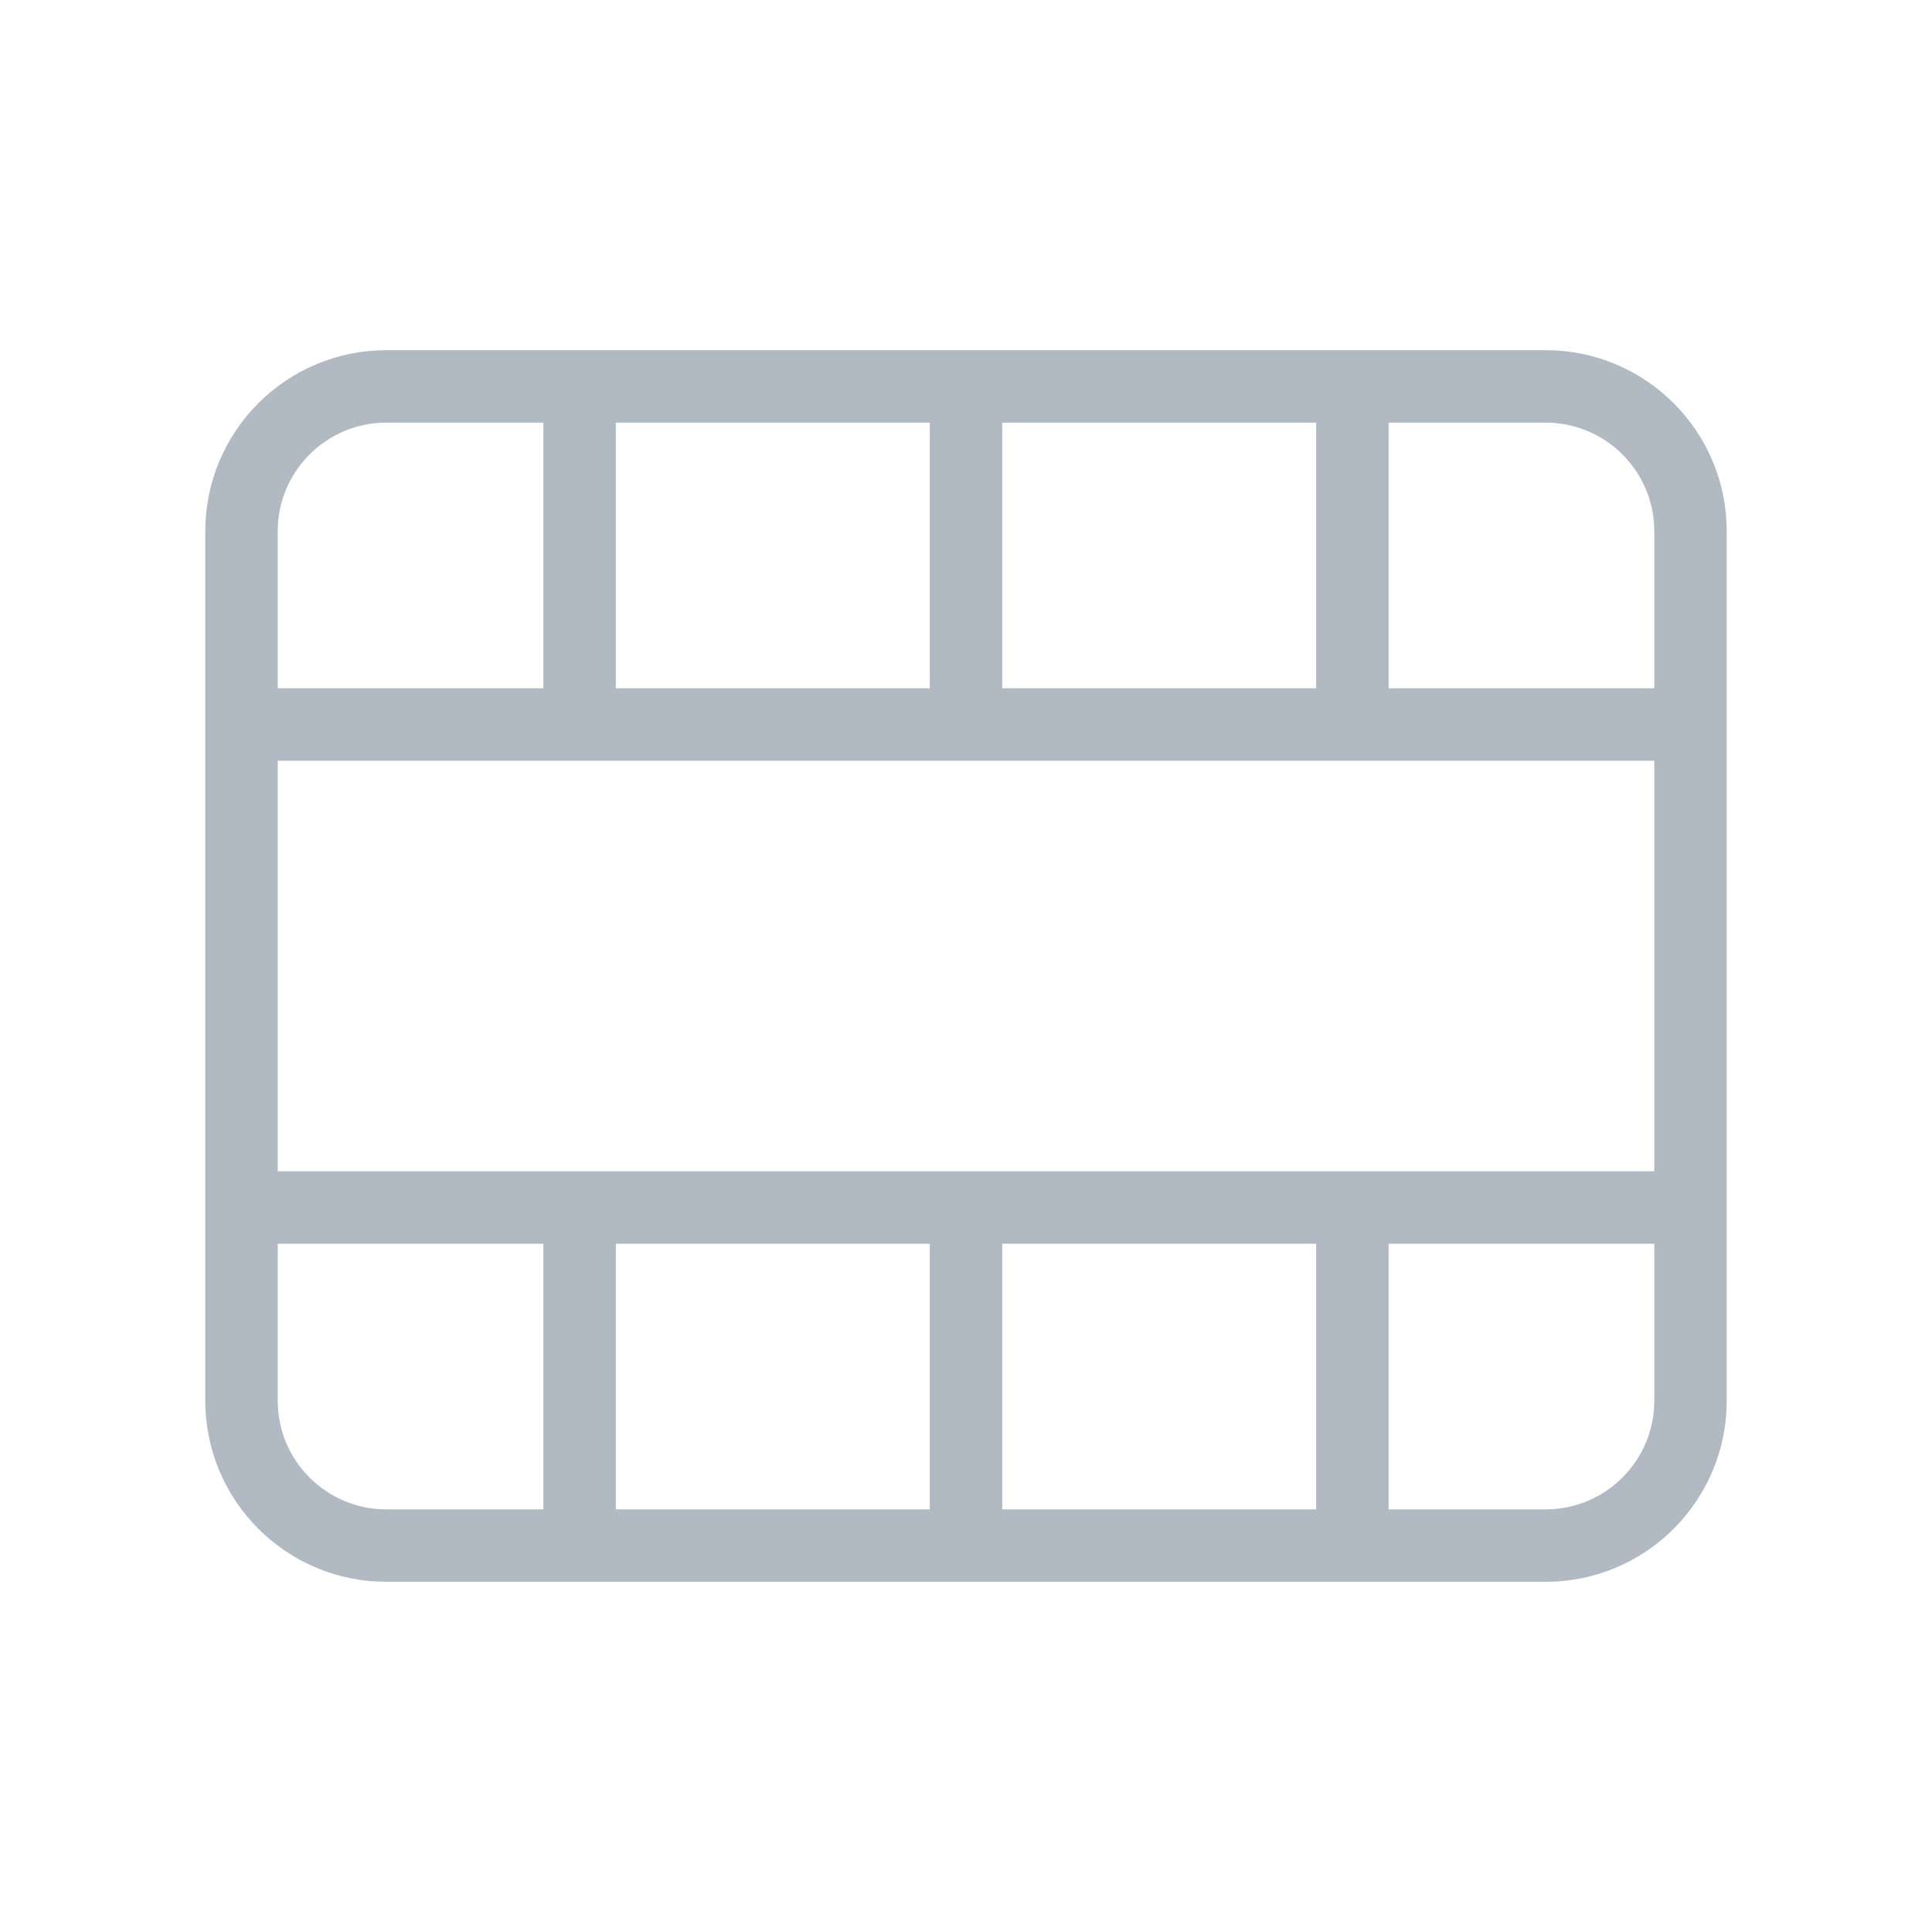
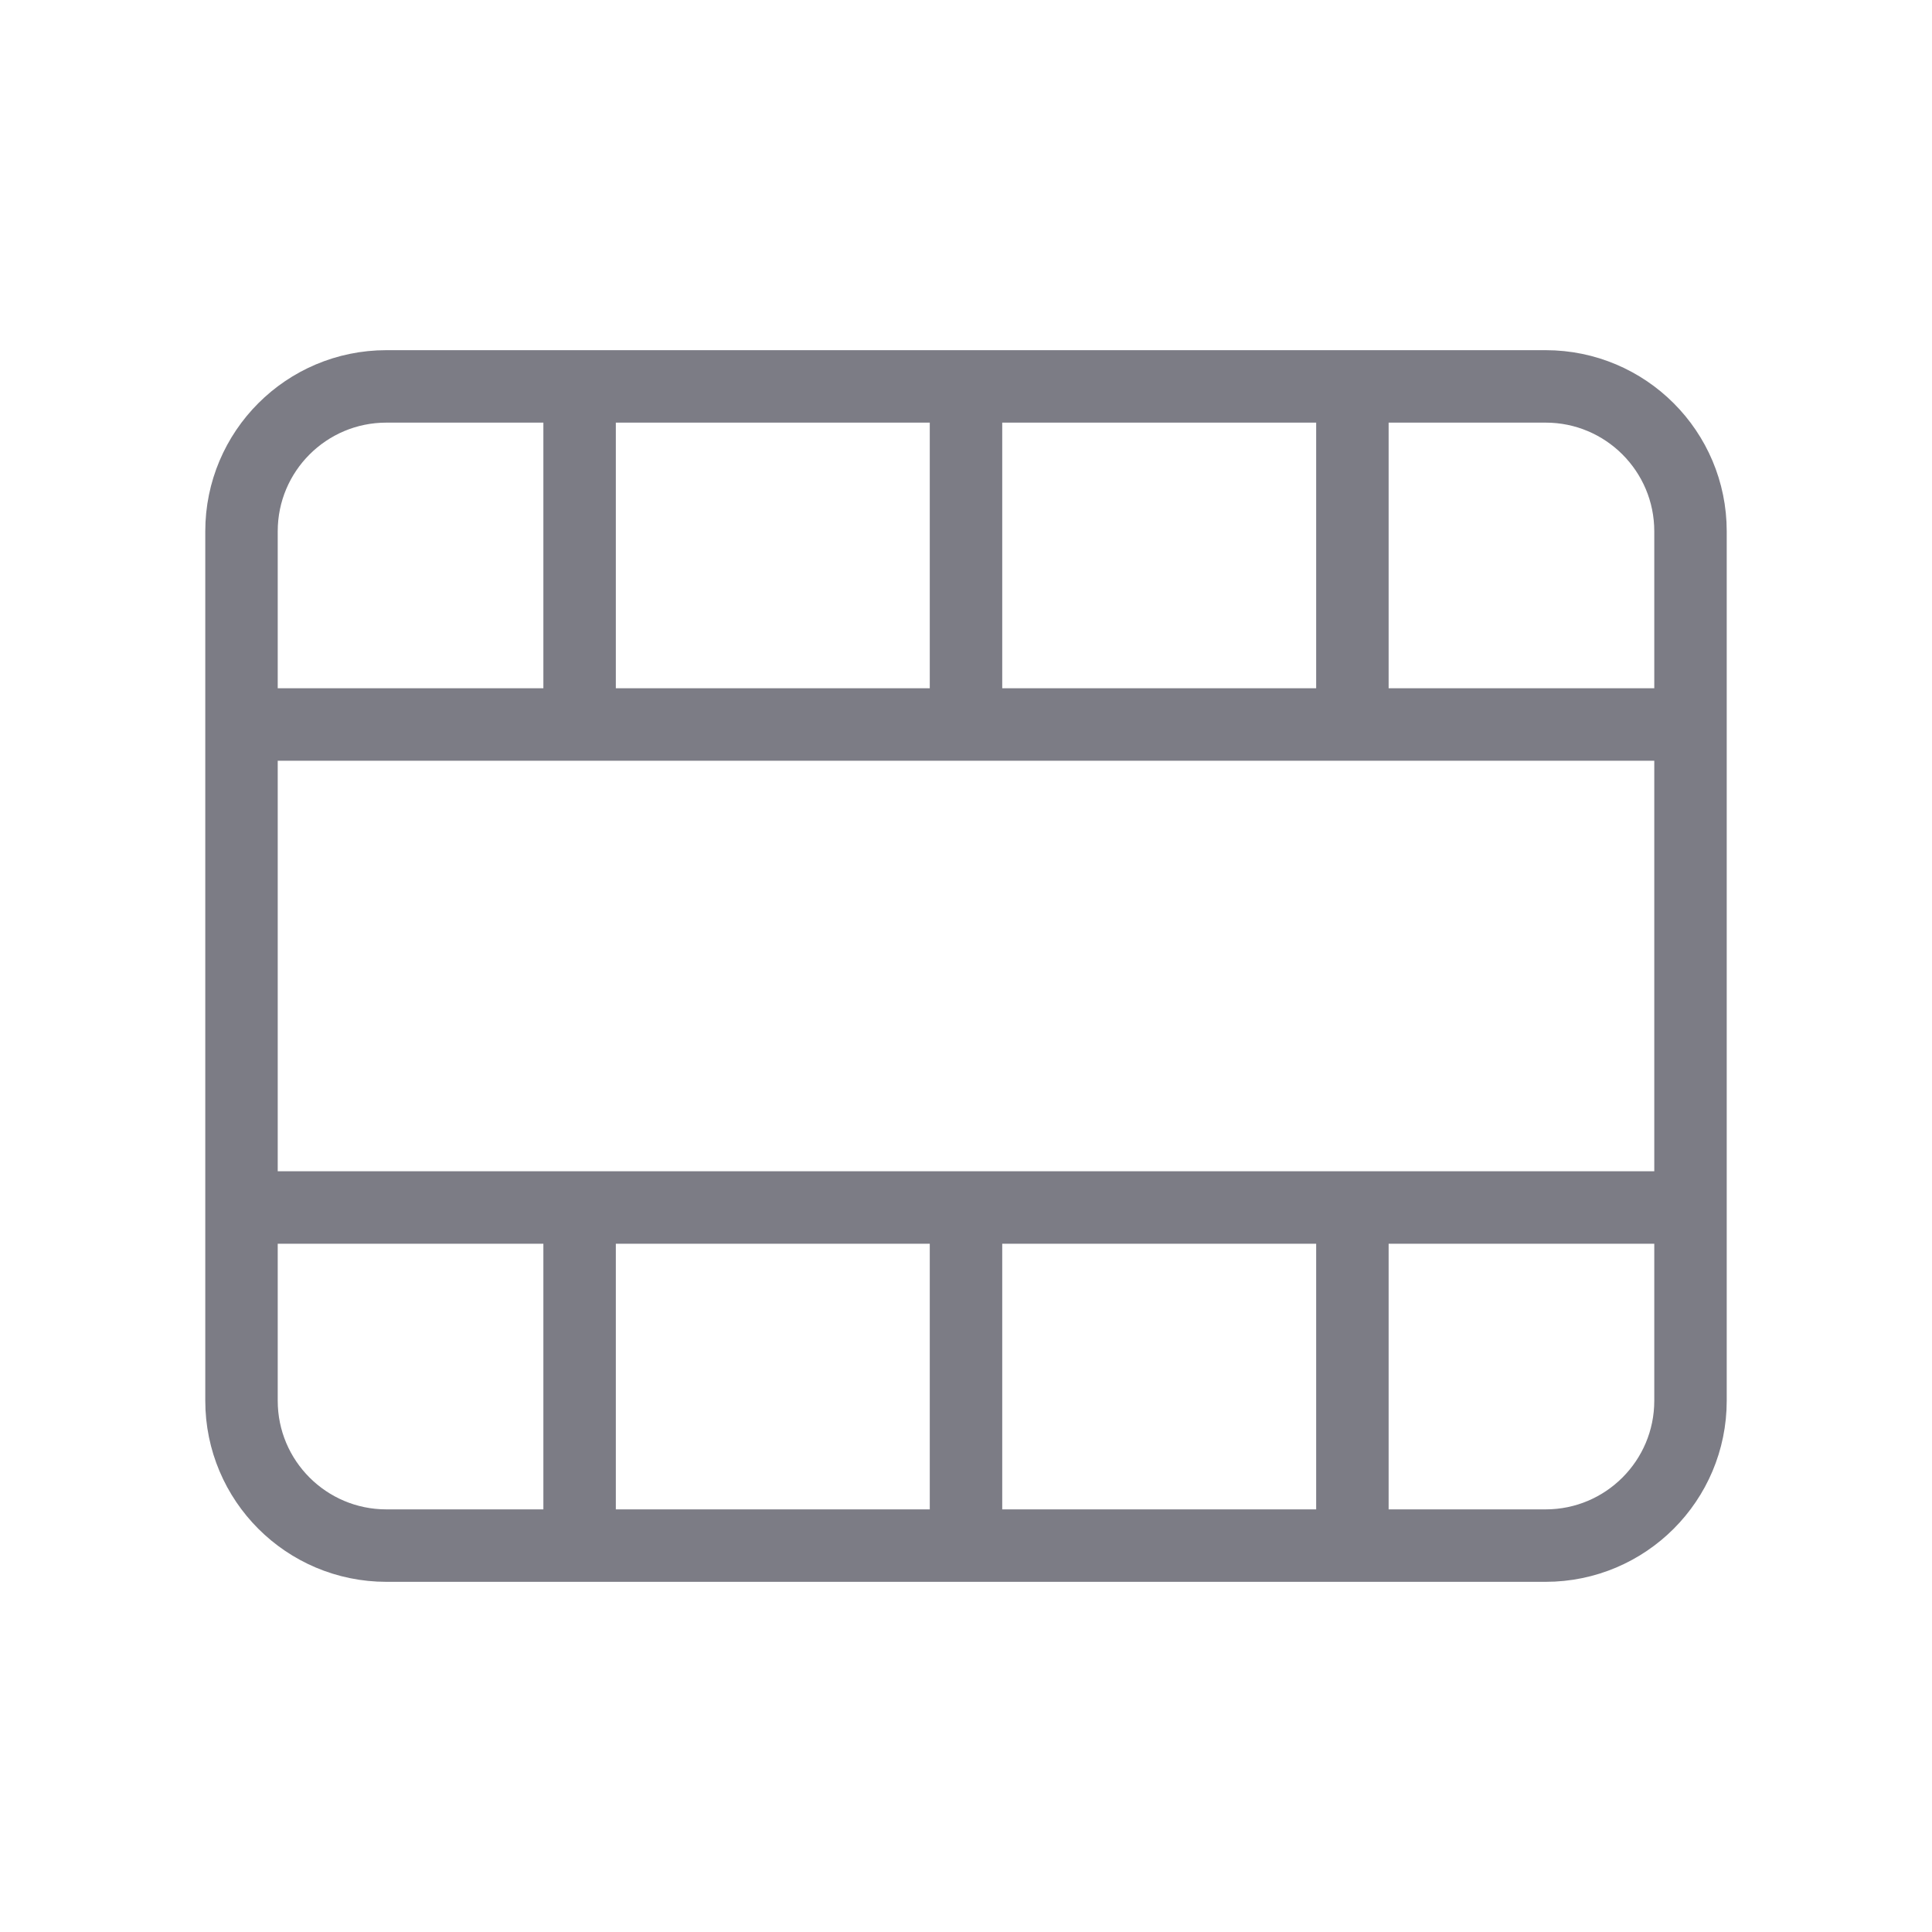
<svg xmlns="http://www.w3.org/2000/svg" width="40" height="40" viewBox="0 0 40 40">
-   <g fill="none" stroke="#b1b9c2" stroke-width="1.5" stroke-linejoin="round">
+   <g fill="none" stroke="#7c7c85" stroke-width="1.5" stroke-linejoin="round">
    <rect x="5" y="8" width="30" height="24" rx="3" />
    <path d="M5 15h30M5 25h30M12 8v7m8-7v7m8-7v7M12 25v7m8-7v7m8-7v7" />
  </g>
</svg>
